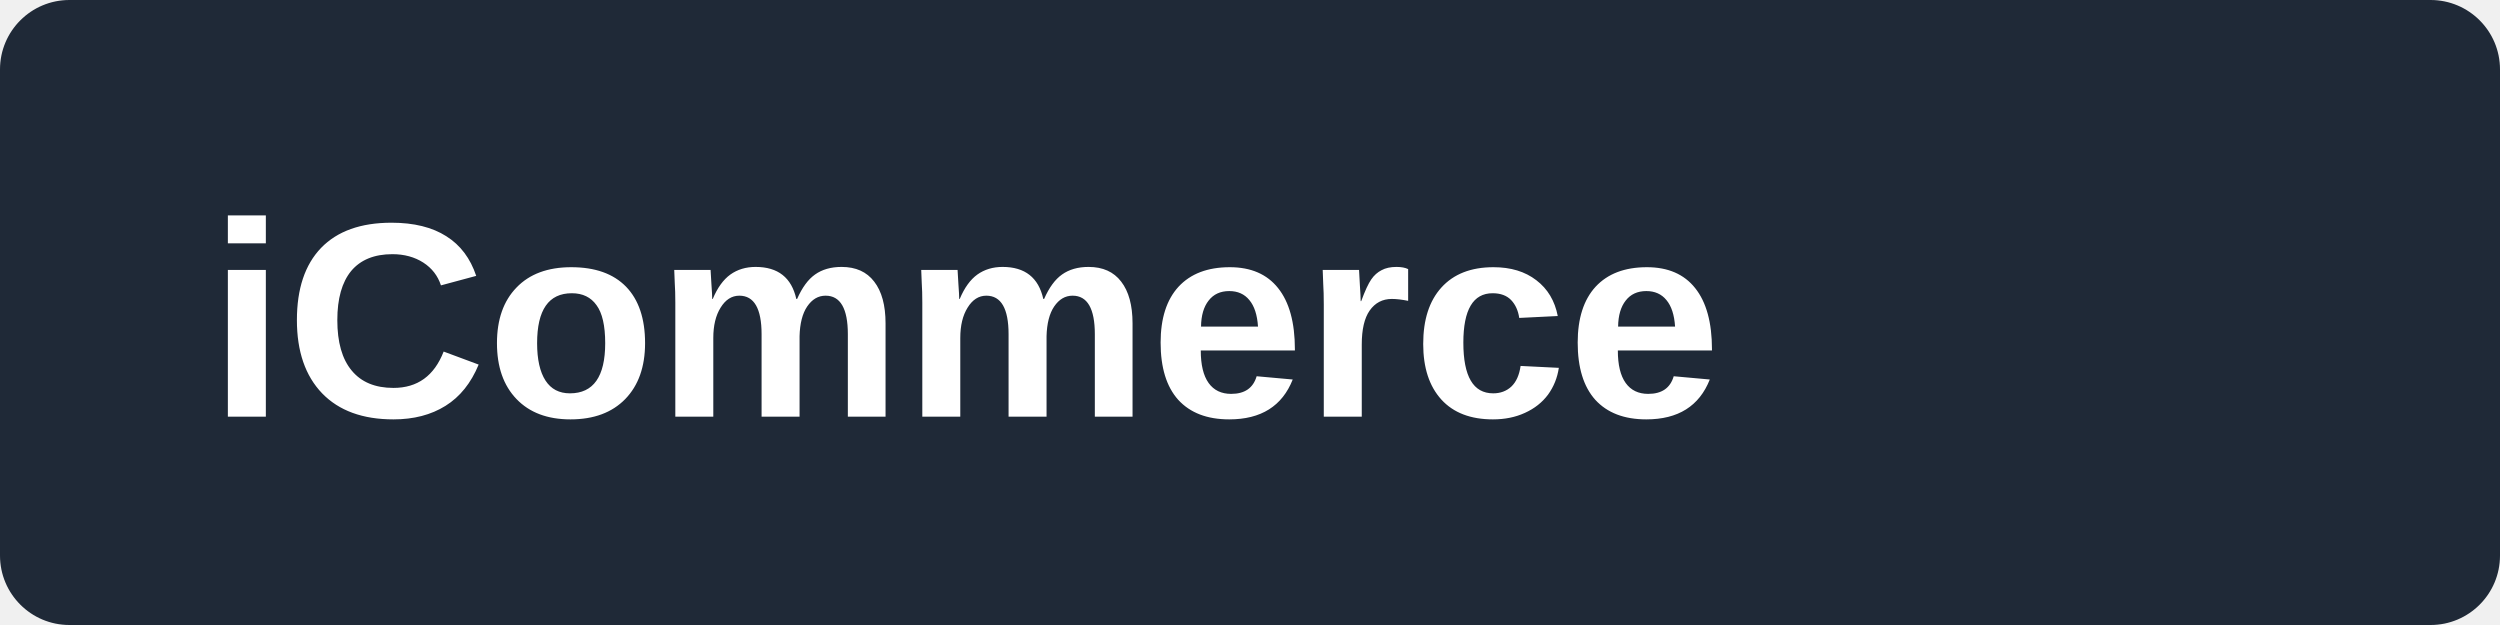
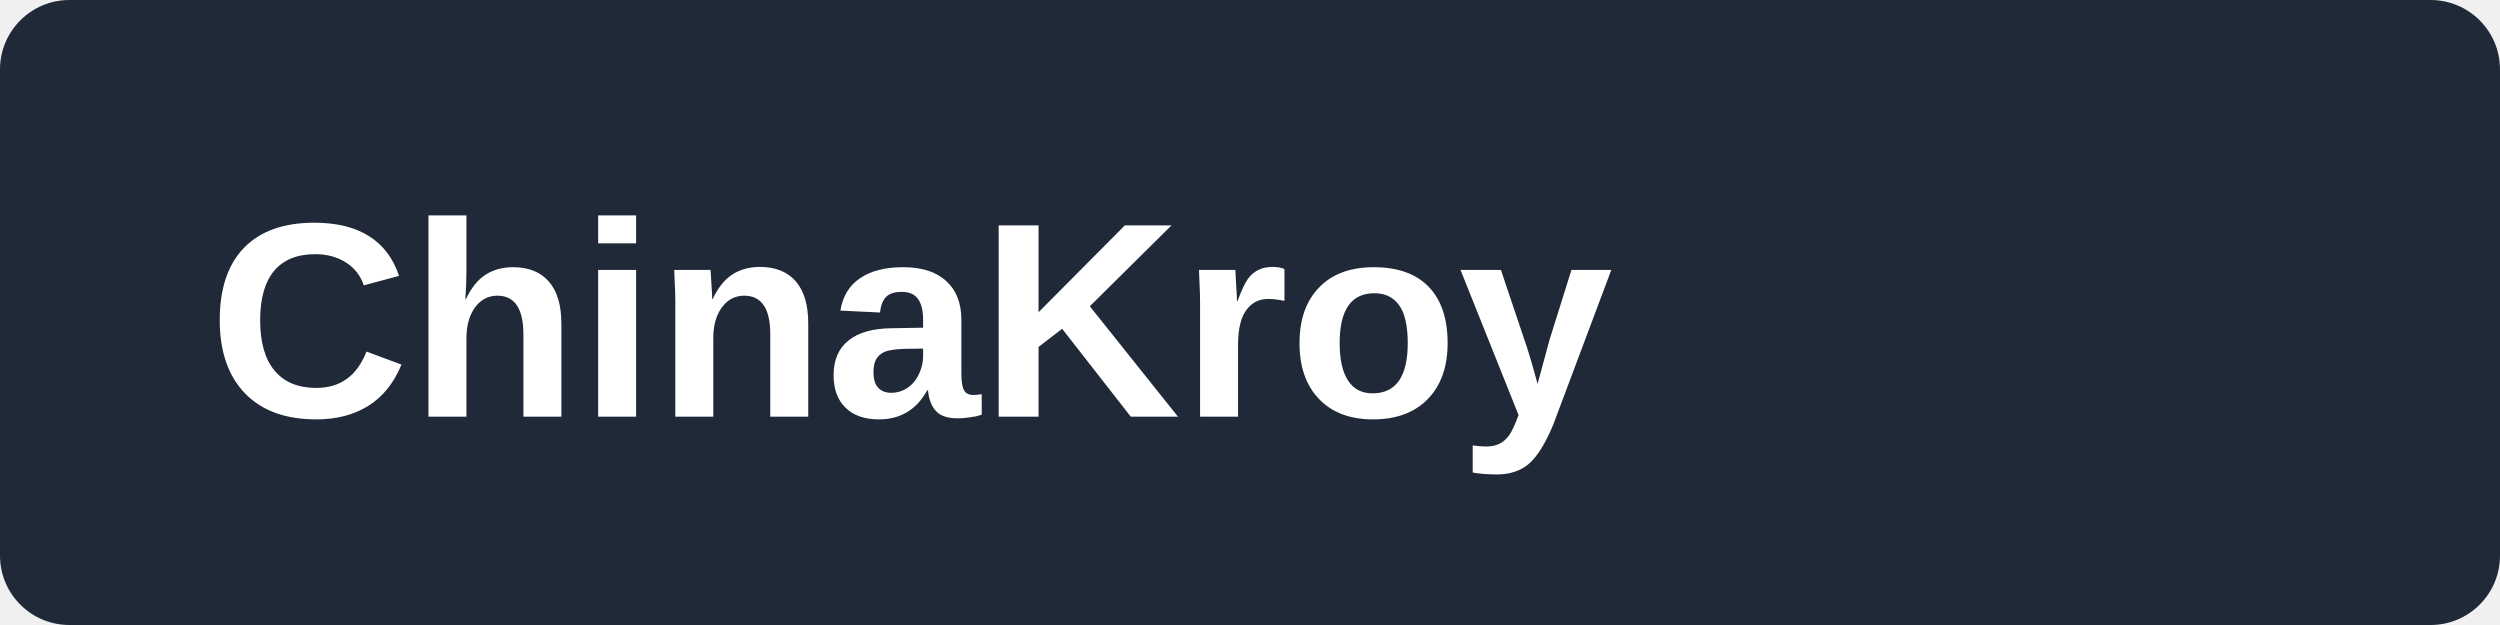
<svg xmlns="http://www.w3.org/2000/svg" width="144" height="36" viewBox="0 0 144 36" fill="none">
  <rect width="144" height="36" rx="4" fill="#1f2937" />
-   <text x="12" y="24" font-family="Arial, sans-serif" font-size="16" font-weight="bold" fill="white">iCommerce</text>
+   <text x="12" y="24" font-family="Arial, sans-serif" font-size="16" font-weight="bold" fill="white">ChinaKroy</text>
</svg>
